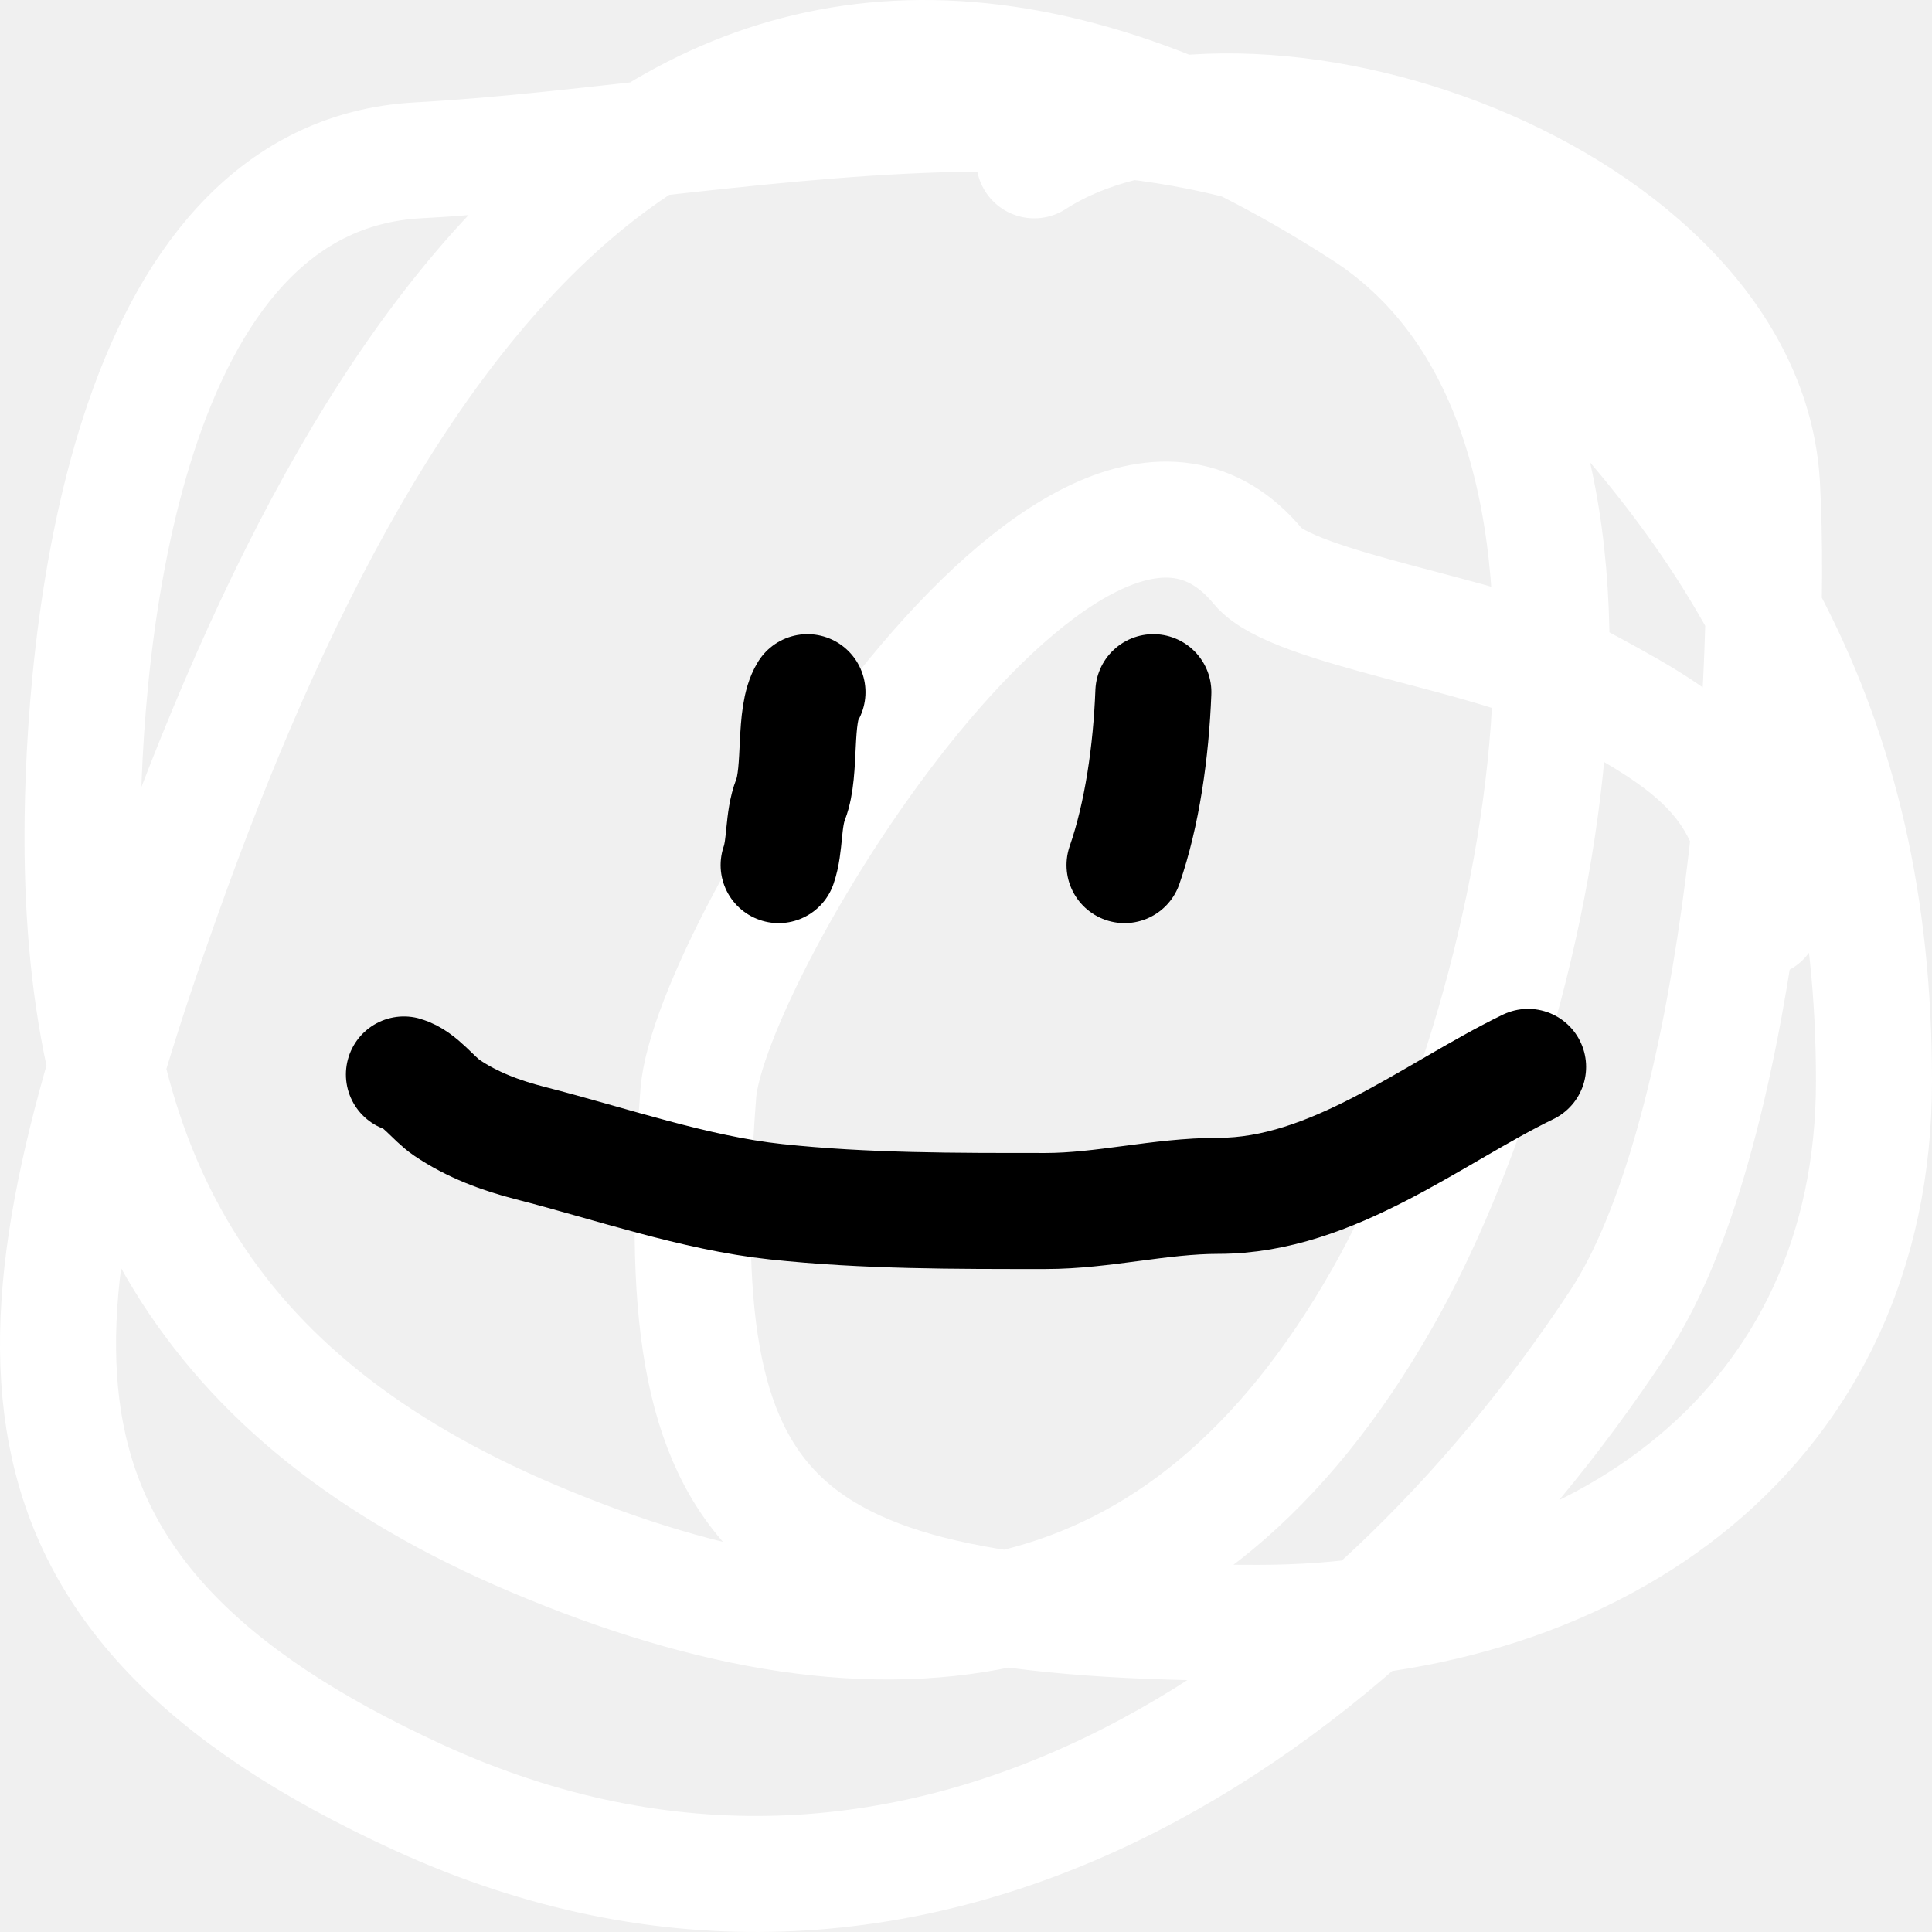
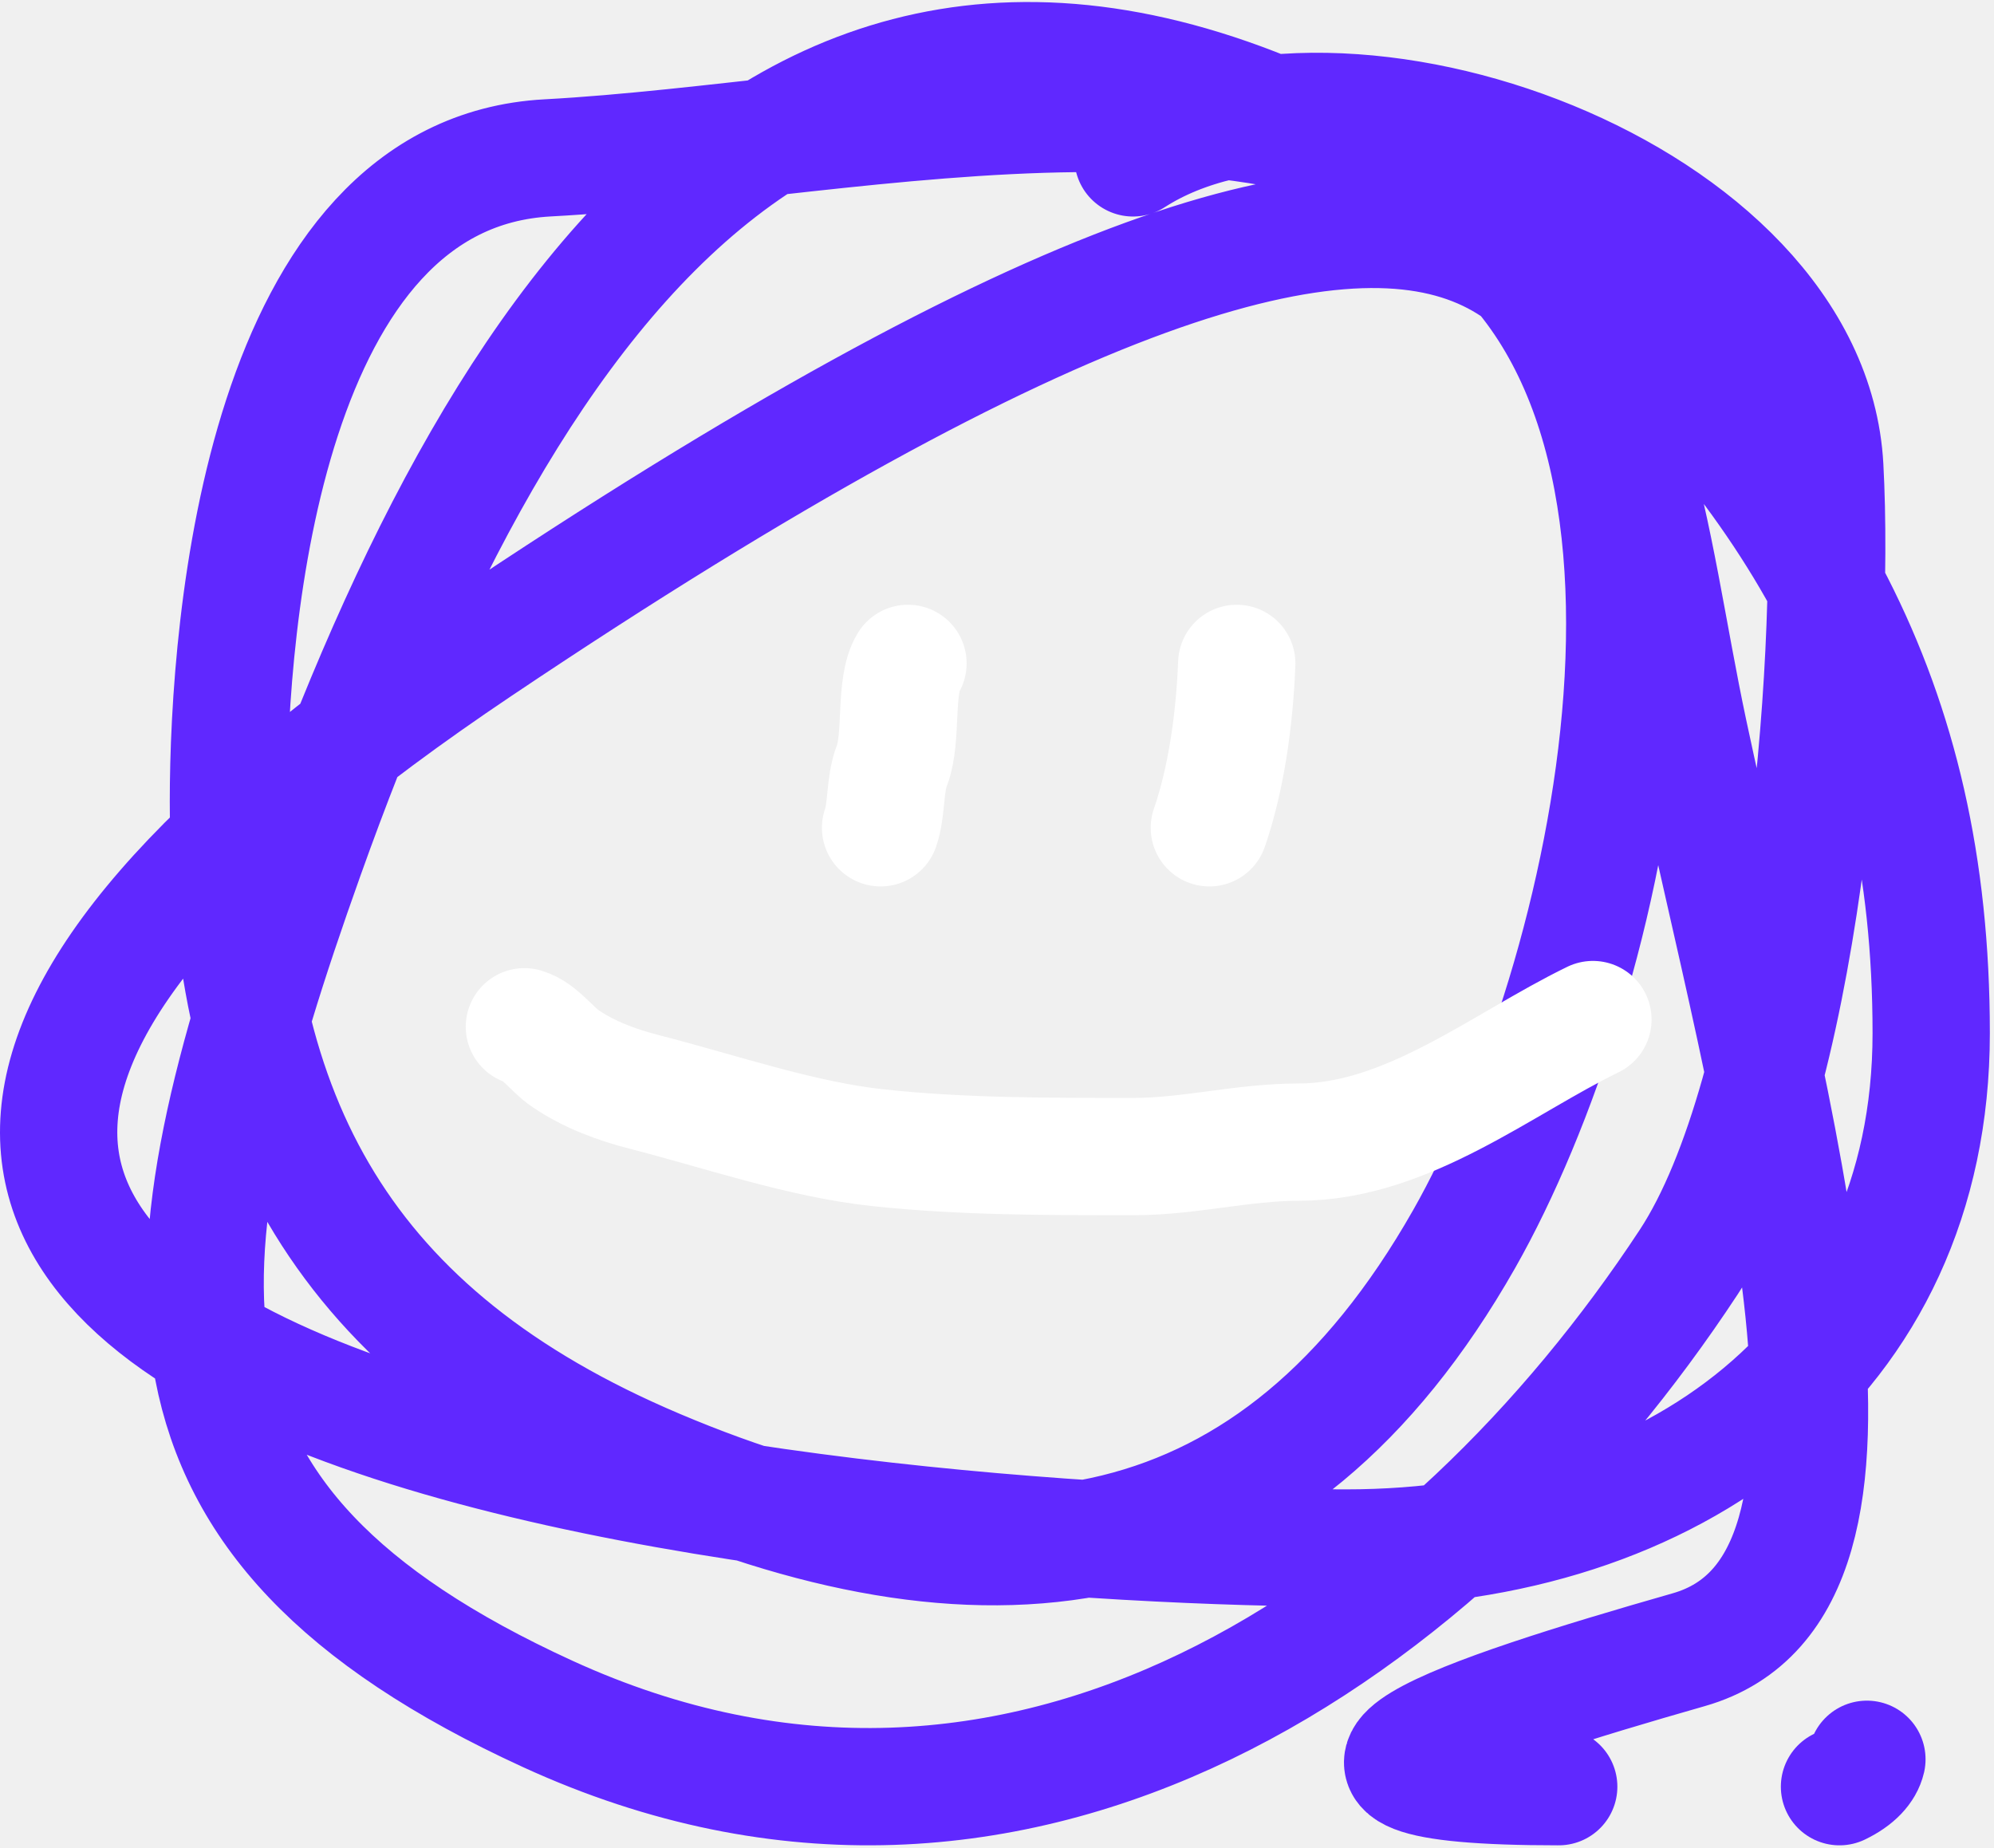
- <svg xmlns="http://www.w3.org/2000/svg" width="333" height="333" viewBox="0 0 333 333" fill="none">
-   <path d="M303.701 158.343C303.701 133.879 290.22 127.236 269.929 116.328C257.418 109.603 222.768 104.803 216.858 97.655C185.832 60.13 122.245 163.864 120.365 188.428C114.729 262.042 131.61 279.72 216.858 279.72C276.263 279.72 323 245.513 323 186.353C323 125.511 299.119 86.329 255.455 46.303C208.299 3.077 130.388 24.497 72.118 27.63C20.878 30.384 14.222 111.482 14.222 144.338C14.222 201.713 34.806 241.005 91.953 265.196C153.182 291.116 203.867 284.278 238.301 223.7C264.839 177.011 289.177 71.341 235.084 36.448C123.211 -35.718 64.692 51.868 28.16 154.194C1.204 229.696 -4.229 274.812 72.118 309.805C157.982 349.16 235.417 294.182 279.042 227.85C299.339 196.987 305.712 120.608 303.701 83.65C300.998 33.954 215.66 3.505 178.26 27.63" stroke="white" stroke-width="20" stroke-linecap="round" />
-   <path d="M139.175 119.302C136.694 123.321 138.194 132.813 136.276 137.783C134.888 141.382 135.395 145.688 134.206 149.111" stroke="black" stroke-width="20" stroke-linecap="round" />
-   <path d="M198.794 119.302C198.399 129.528 196.863 140.363 193.825 149.111" stroke="black" stroke-width="20" stroke-linecap="round" />
-   <path d="M69.619 185.196C72.39 186.004 74.662 189.338 77.02 190.934C81.391 193.895 86.328 195.727 91.447 197.036C105.066 200.518 119.786 205.639 133.758 207.132C149.21 208.784 164.66 208.73 180.18 208.73C190.192 208.73 199.898 206.115 210.007 206.115C229.67 206.115 246.926 191.883 263.381 183.889" stroke="black" stroke-width="20" stroke-linecap="round" />
+ <svg xmlns="http://www.w3.org/2000/svg" width="340" height="315" viewBox="0 0 340 315" fill="none">
+   <path d="M265.779 304.656C212.348 304.656 249.649 292.249 287.958 281.298C326.267 270.347 301.975 190.642 287.959 124.798C273.944 58.953 279.39 -22.359 81.695 110.323C-116 243.005 149.328 263.96 229.486 263.96C285.345 263.96 329.292 231.795 329.292 176.167C329.292 118.958 306.837 82.115 265.779 44.478C221.439 3.833 148.179 23.975 93.388 26.92C45.207 29.51 38.949 105.767 38.949 136.661C38.949 190.61 58.303 227.556 112.039 250.303C169.613 274.676 217.272 268.246 249.649 211.285C274.604 167.383 297.488 68.022 246.625 35.212C141.431 -32.646 86.406 49.712 52.054 145.928C26.708 216.923 21.599 259.345 93.388 292.249C174.126 329.254 246.938 277.559 287.958 215.186C307.044 186.167 313.036 114.347 311.146 79.596C308.604 32.867 228.36 4.236 193.194 26.92" stroke="#6028FF" stroke-width="20" stroke-linecap="round" />
+   <path d="M154.82 113.119C152.487 116.898 153.898 125.824 152.095 130.498C150.789 133.881 151.266 137.93 150.148 141.149" stroke="white" stroke-width="20" stroke-linecap="round" />
+   <path d="M210.879 113.119C210.508 122.735 209.064 132.923 206.208 141.149" stroke="white" stroke-width="20" stroke-linecap="round" />
+   <path d="M318.328 299.985C317.957 301.588 316.513 303.286 313.656 304.657" stroke="#6028FF" stroke-width="20" stroke-linecap="round" />
+   <path d="M89.417 175.08C92.022 175.839 94.159 178.974 96.376 180.476C100.486 183.259 105.129 184.982 109.942 186.213C122.747 189.487 136.589 194.302 149.726 195.706C164.256 197.259 178.784 197.209 193.377 197.209C202.791 197.209 211.918 194.75 221.423 194.75C239.912 194.75 256.138 181.368 271.611 173.851" stroke="white" stroke-width="20" stroke-linecap="round" />
</svg>
